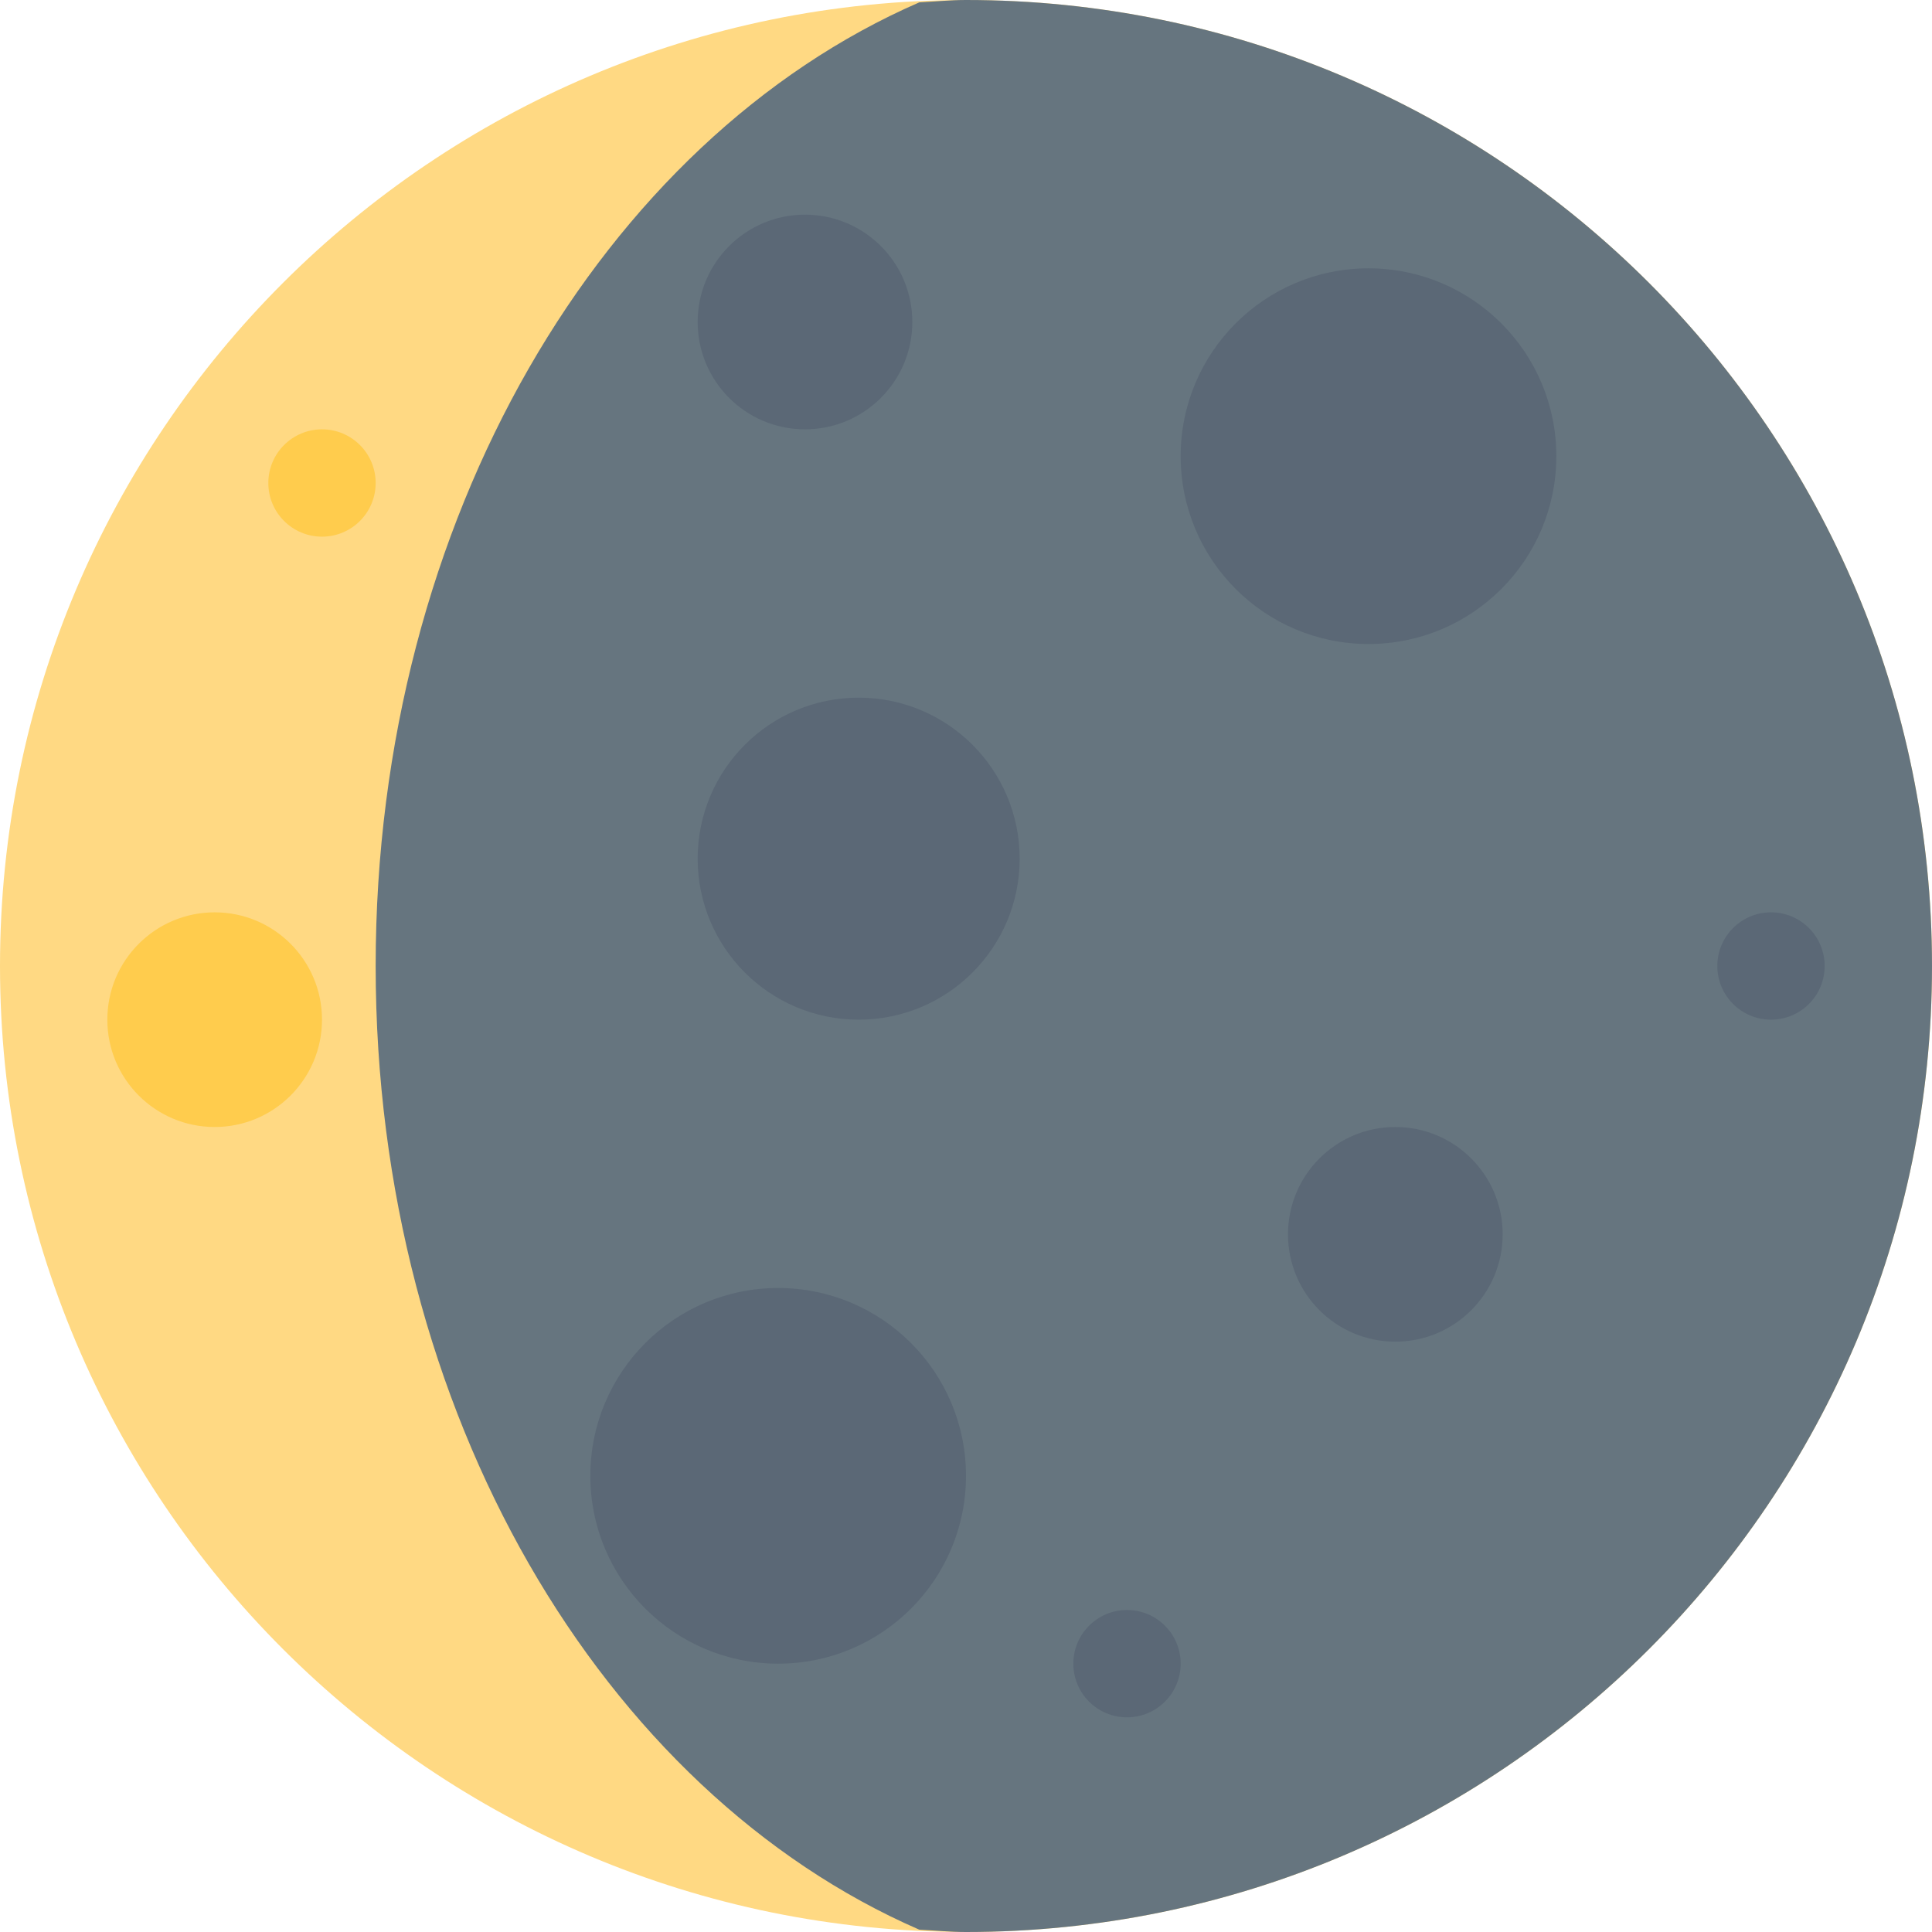
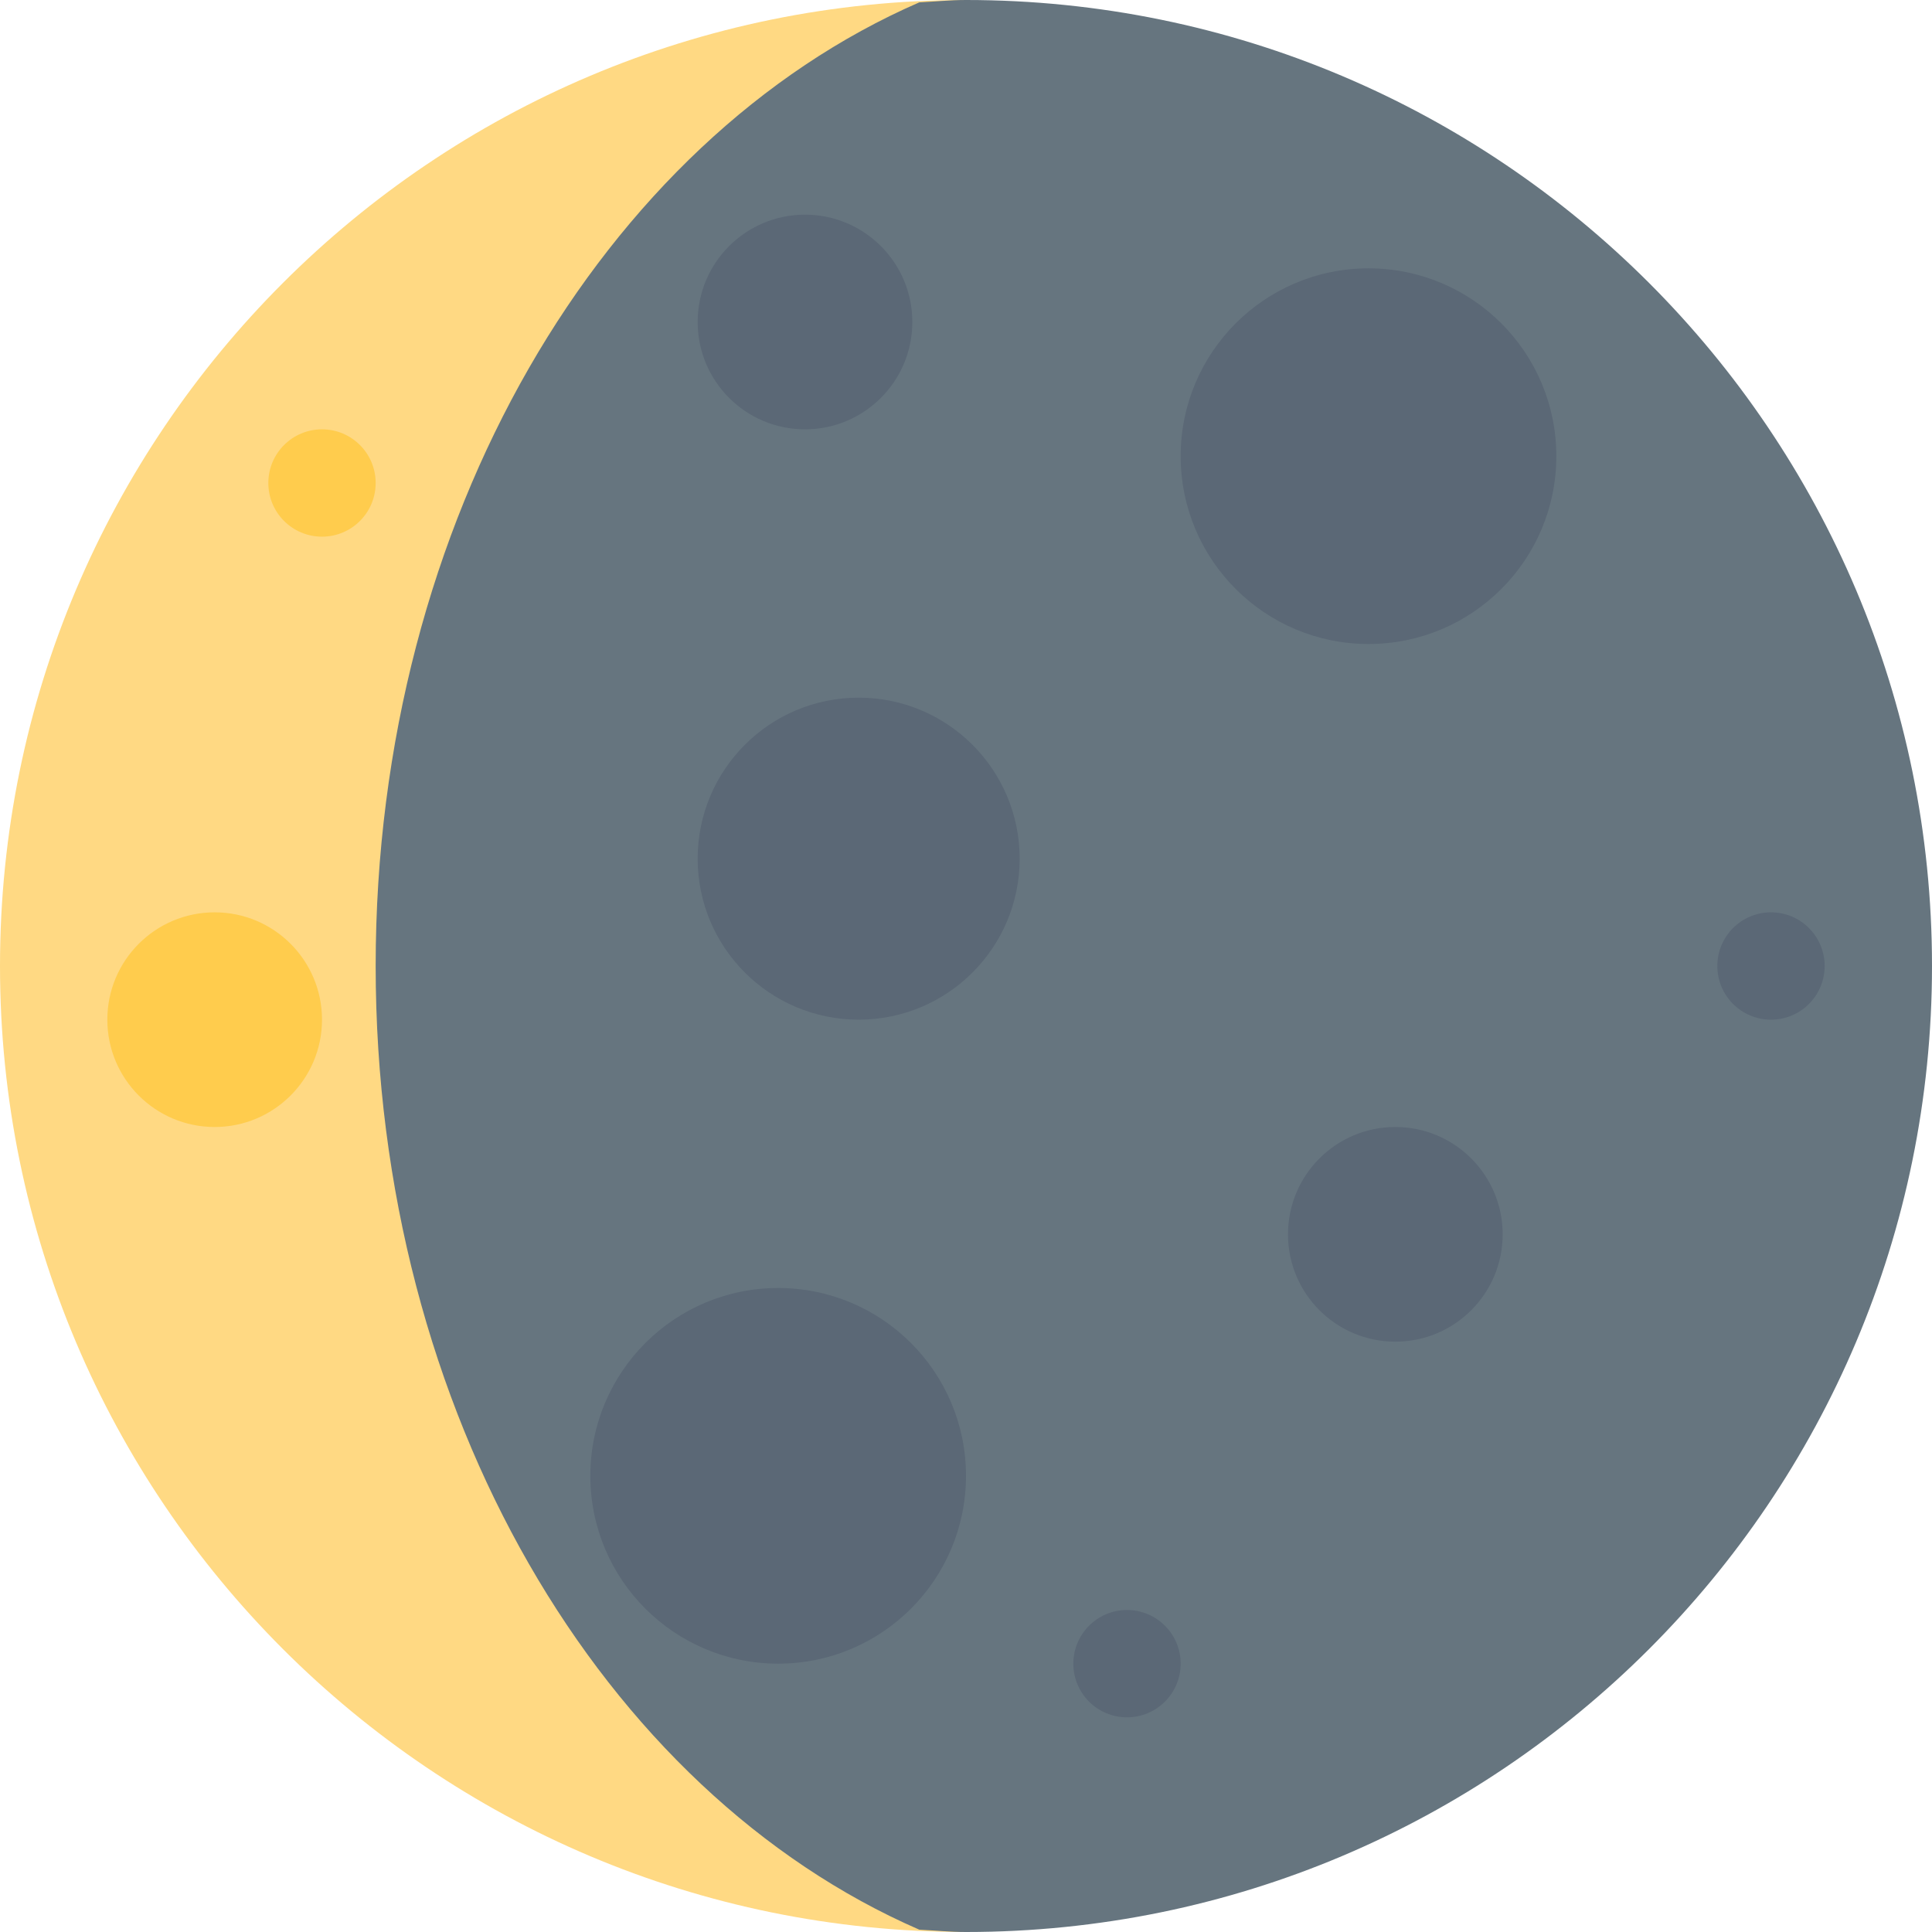
<svg xmlns="http://www.w3.org/2000/svg" viewBox="0 0 36 36">
-   <circle fill="#FFD983" cx="18" cy="18" r="18" />
-   <path fill="#66757F" d="M36 18c0 9.941-8.059 18-18 18-.294 0-.58-.029-.87-.043C11.239 33.393 7 26.332 7 18 7 9.669 11.239 2.607 17.13.044 17.42.03 17.706 0 18 0c9.941 0 18 8.059 18 18z" />
+   <path fill="#FFD983" d="M 18,0 v36 a 18,18 0 01 0,-36 Z" />
+   <path fill="#66757F" d="M 18,0 a 18,18 0 01 0,36 c -0.295,0 -0.58,-0.029 -0.87,-0.043 c -5.891,-2.564 -10.13,-9.625 -10.13,-17.957 c 0,-8.331 4.239,-15.393 10.13,-17.956 c 0.29,-0.014 0.575,-0.044 0.87,-0.044 Z" />
  <circle fill="#5B6876" cx="25.5" cy="8.5" r="3.5" />
  <circle fill="#5B6876" cx="16" cy="16" r="3" />
  <circle fill="#5B6876" cx="14.5" cy="27.5" r="3.5" />
  <circle fill="#5B6876" cx="15" cy="6" r="2" />
  <circle fill="#5B6876" cx="33" cy="18" r="1" />
  <circle fill="#FFCC4D" cx="6" cy="9" r="1" />
  <circle fill="#5B6876" cx="21" cy="31" r="1" />
  <circle fill="#FFCC4D" cx="4" cy="19" r="2" />
  <circle fill="#5B6876" cx="26" cy="23" r="2" />
</svg>
